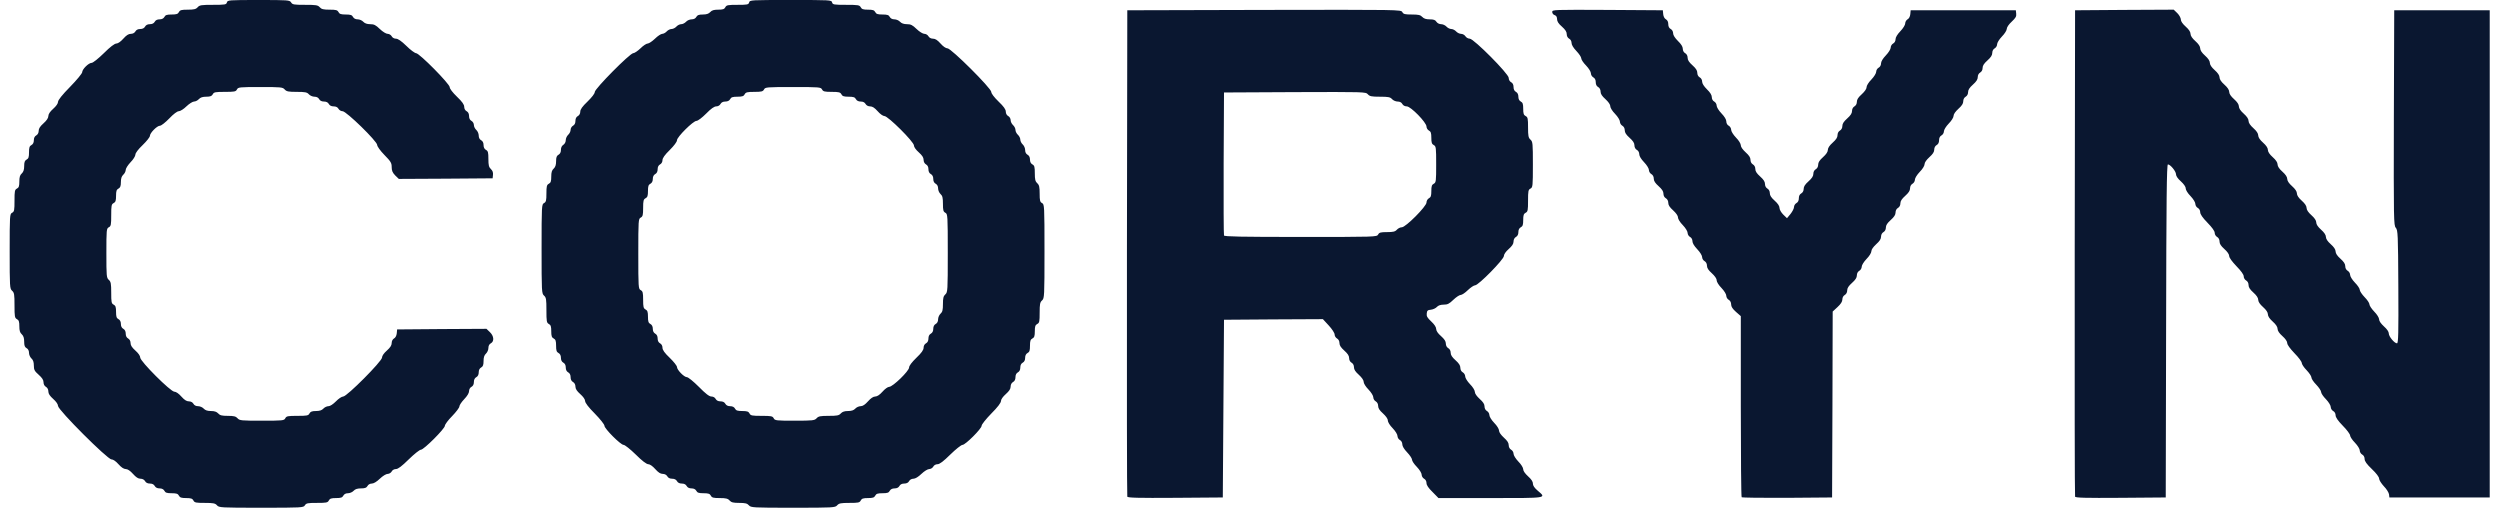
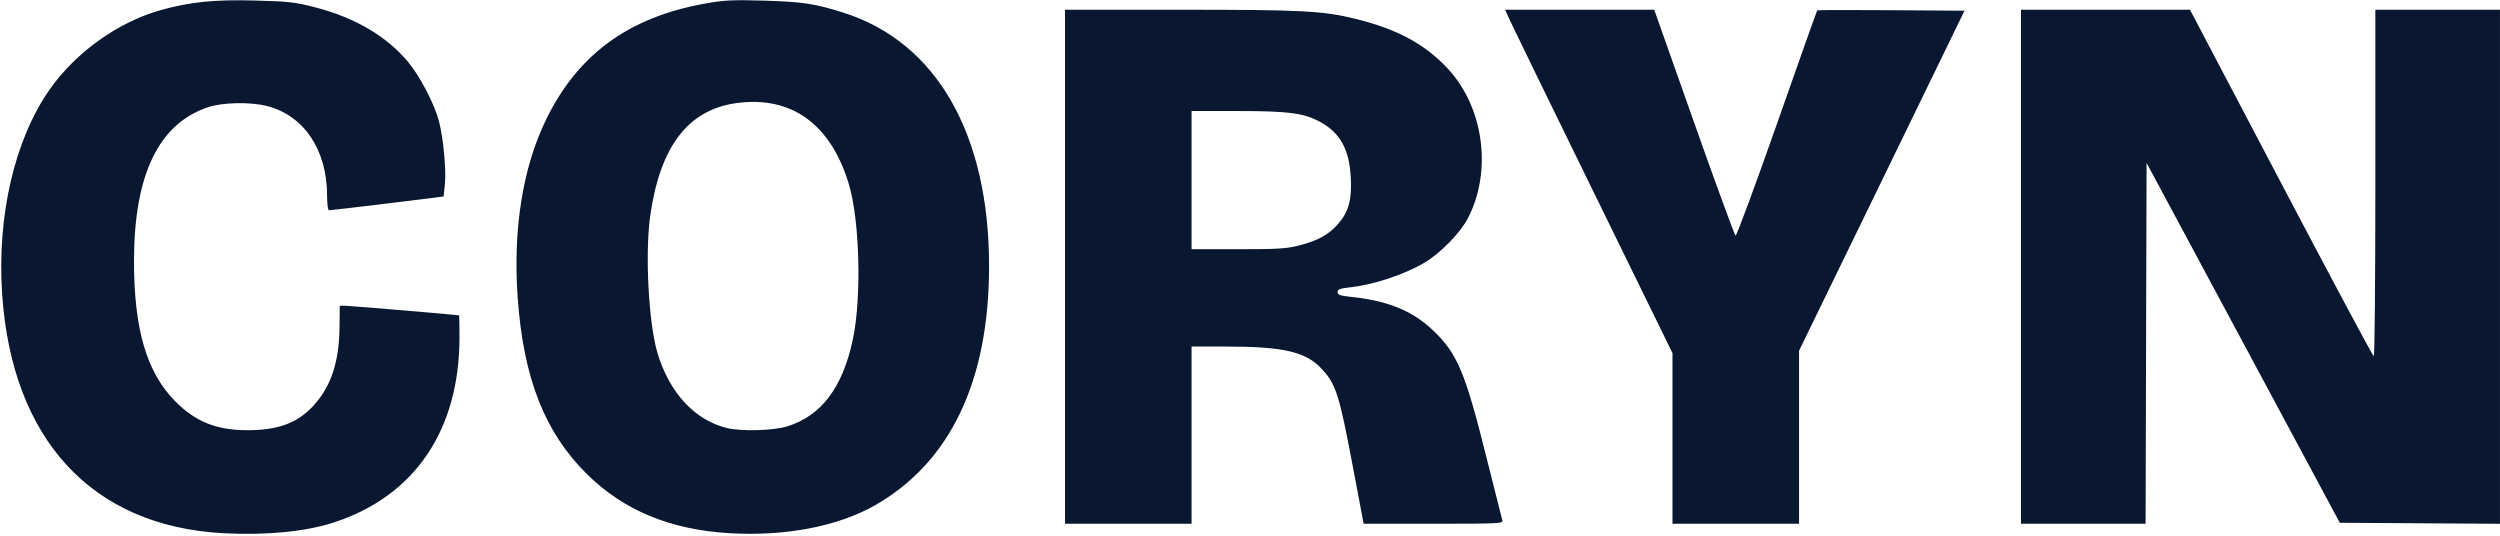
- <svg xmlns="http://www.w3.org/2000/svg" viewBox="0 0 2068 424">
-   <path fill="#0a1730" fill-rule="evenodd" d="M179.5 418.0C178.0 416.3 176.4 416.0 169.4 416.0C162.1 416.0 160.9 415.8 160.0 414.0C159.2 412.4 157.9 412.0 154.0 412.0C150.1 412.0 148.8 411.6 148.0 410.0C147.2 408.4 145.9 408.0 142.0 408.0C138.1 408.0 136.8 407.6 136.0 406.0C135.3 404.7 133.9 404.0 132.0 404.0C130.1 404.0 128.7 403.3 128.0 402.0C127.3 400.7 125.9 400.0 124.0 400.0C122.1 400.0 120.7 399.3 120.0 398.0C119.3 396.8 117.9 396.0 116.2 396.0C114.3 396.0 112.5 394.8 110.0 392.0C107.7 389.4 105.6 388.0 104.0 388.0C102.4 388.0 100.3 386.6 98.0 384.0C95.8 381.5 93.6 380.0 92.2 380.0C88.9 380.0 48.0 339.1 48.0 335.8C48.0 334.4 46.4 332.1 44.0 330.0C41.2 327.5 40.0 325.7 40.0 323.8C40.0 322.1 39.2 320.7 38.0 320.0C36.8 319.3 36.0 317.9 36.0 316.2C36.0 314.3 34.8 312.5 32.0 310.0C28.6 307.0 28.0 305.9 28.0 302.4C28.0 299.6 27.4 297.7 26.0 296.5C24.9 295.5 24.0 293.4 24.0 291.9C24.0 290.1 23.3 288.7 22.0 288.0C20.5 287.2 20.0 285.9 20.0 282.6C20.0 279.6 19.4 277.8 18.0 276.5C16.5 275.2 16.0 273.4 16.0 269.9C16.0 266.1 15.6 264.8 14.0 264.0C12.2 263.0 12.0 261.9 12.0 252.6C12.0 243.6 11.8 242.1 10.0 240.5C8.1 238.8 8.0 237.4 8.0 207.9C8.0 178.1 8.1 177.0 10.0 176.0C11.8 175.1 12.0 173.9 12.0 166.0C12.0 158.1 12.2 156.9 14.0 156.0C15.6 155.2 16.0 153.9 16.0 150.1C16.0 146.6 16.5 144.8 18.0 143.5C19.4 142.2 20.0 140.4 20.0 137.4C20.0 134.1 20.5 132.8 22.0 132.0C23.6 131.2 24.0 129.9 24.0 126.0C24.0 122.1 24.4 120.8 26.0 120.0C27.3 119.3 28.0 117.9 28.0 116.0C28.0 114.1 28.7 112.7 30.0 112.0C31.2 111.3 32.0 109.9 32.0 108.2C32.0 106.3 33.2 104.5 36.0 102.0C38.6 99.7 40.0 97.6 40.0 96.0C40.0 94.4 41.4 92.3 44.0 90.0C46.4 87.9 48.0 85.6 48.0 84.3C48.0 82.8 51.4 78.5 58.0 71.8C63.5 66.2 68.0 60.7 68.0 59.7C68.0 57.3 73.3 52.0 75.8 52.0C76.9 52.0 81.3 48.5 85.9 44.0C91.1 38.8 94.8 36.0 96.3 36.0C97.6 36.0 99.9 34.4 102.0 32.0C104.5 29.2 106.3 28.0 108.2 28.0C109.9 28.0 111.3 27.2 112.0 26.0C112.7 24.7 114.1 24.0 116.0 24.0C117.9 24.0 119.3 23.3 120.0 22.0C120.7 20.7 122.1 20.0 124.0 20.0C125.9 20.0 127.3 19.3 128.0 18.0C128.7 16.7 130.1 16.0 132.0 16.0C133.9 16.0 135.3 15.3 136.0 14.0C136.8 12.4 138.1 12.0 142.0 12.0C145.9 12.0 147.2 11.6 148.0 10.0C148.9 8.3 150.1 8.0 155.4 8.0C160.4 8.0 162.1 7.6 163.5 6.0C165.1 4.2 166.6 4.0 176.2 4.0C186.3 4.0 187.2 3.8 187.7 2.0C188.2 0.1 189.1 0.0 213.9 -0.0C238.4 -0.0 239.6 0.1 240.8 2.0C241.9 3.8 243.1 4.0 252.4 4.0C261.4 4.0 262.9 4.2 264.5 6.0C265.9 7.6 267.6 8.0 272.6 8.0C277.9 8.0 279.1 8.3 280.0 10.0C280.8 11.6 282.1 12.0 286.0 12.0C289.9 12.0 291.2 12.4 292.0 14.0C292.7 15.3 294.1 16.0 295.9 16.0C297.4 16.0 299.5 16.9 300.5 18.0C301.7 19.3 303.6 20.0 306.2 20.0C309.4 20.0 310.8 20.7 314.2 24.0C316.6 26.3 319.4 28.0 320.7 28.0C321.9 28.0 323.4 28.9 324.0 30.0C324.6 31.2 326.1 32.0 327.5 32.0C329.2 32.0 332.0 33.9 336.2 38.0C339.5 41.3 343.2 44.0 344.2 44.0C346.9 44.0 372.0 69.4 372.0 72.1C372.0 73.4 374.4 76.5 378.0 80.0C382.3 84.1 384.0 86.5 384.0 88.4C384.0 89.9 384.8 91.4 386.0 92.0C387.3 92.7 388.0 94.1 388.0 96.0C388.0 97.9 388.7 99.3 390.0 100.0C391.1 100.6 392.0 102.1 392.0 103.4C392.0 104.7 392.9 106.5 394.0 107.5C395.1 108.5 396.0 110.6 396.0 112.1C396.0 113.9 396.7 115.3 398.0 116.0C399.3 116.7 400.0 118.1 400.0 120.0C400.0 121.9 400.7 123.3 402.0 124.0C403.7 124.9 404.0 126.1 404.0 131.5C404.0 136.7 404.4 138.3 406.1 139.9C407.5 141.2 408.0 142.7 407.8 144.6L407.5 147.5L368.7 147.8L329.9 148.0L326.9 145.1C324.7 142.8 324.0 141.2 324.0 138.2C324.0 134.8 323.3 133.6 318.0 128.2C314.5 124.6 312.0 121.1 312.0 119.9C312.0 116.9 286.5 92.0 283.4 92.0C282.1 92.0 280.6 91.1 280.0 90.0C279.3 88.7 277.9 88.0 276.0 88.0C274.1 88.0 272.7 87.3 272.0 86.0C271.3 84.7 269.9 84.0 268.0 84.0C266.1 84.0 264.7 83.3 264.0 82.0C263.3 80.7 261.9 80.0 260.1 80.0C258.6 80.0 256.5 79.1 255.5 78.0C254.0 76.3 252.4 76.0 245.5 76.0C238.6 76.0 237.0 75.7 235.5 74.0C233.8 72.1 232.4 72.0 215.4 72.0C198.1 72.0 197.0 72.1 196.0 74.0C195.1 75.8 193.9 76.0 186.0 76.0C178.1 76.0 176.9 76.2 176.0 78.0C175.2 79.5 173.9 80.0 170.6 80.0C167.6 80.0 165.8 80.6 164.5 82.0C163.5 83.1 161.7 84.0 160.5 84.0C159.4 84.0 156.5 85.8 154.2 88.0C152.0 90.2 149.1 92.0 147.9 92.0C146.6 92.0 143.5 94.3 140.0 98.0C136.8 101.3 133.4 104.0 132.3 104.0C129.9 104.0 124.0 110.0 124.0 112.4C124.0 113.4 121.3 116.8 118.0 120.0C114.3 123.5 112.0 126.6 112.0 127.9C112.0 129.1 110.2 132.0 108.0 134.2C105.8 136.5 104.0 139.4 104.0 140.5C104.0 141.7 103.1 143.5 102.0 144.5C100.6 145.8 100.0 147.6 100.0 150.6C100.0 153.9 99.5 155.2 98.0 156.0C96.4 156.8 96.0 158.1 96.0 162.0C96.0 165.9 95.6 167.2 94.0 168.0C92.2 168.9 92.0 170.1 92.0 178.0C92.0 185.9 91.8 187.1 90.0 188.0C88.1 189.0 88.0 190.1 88.0 209.4C88.0 228.4 88.1 229.8 90.0 231.5C91.7 233.0 92.0 234.6 92.0 242.1C92.0 249.9 92.2 251.1 94.0 252.0C95.6 252.8 96.0 254.1 96.0 258.0C96.0 261.9 96.4 263.2 98.0 264.0C99.3 264.7 100.0 266.1 100.0 268.0C100.0 269.9 100.7 271.3 102.0 272.0C103.3 272.7 104.0 274.1 104.0 276.0C104.0 277.9 104.7 279.3 106.0 280.0C107.2 280.7 108.0 282.1 108.0 283.8C108.0 285.7 109.2 287.5 112.0 290.0C114.4 292.1 116.0 294.4 116.0 295.8C116.0 298.9 141.1 324.0 144.2 324.0C145.6 324.0 147.9 325.6 150.0 328.0C152.5 330.8 154.3 332.0 156.2 332.0C157.9 332.0 159.3 332.8 160.0 334.0C160.7 335.3 162.1 336.0 163.9 336.0C165.4 336.0 167.5 336.9 168.5 338.0C169.8 339.4 171.6 340.0 174.5 340.0C177.4 340.0 179.2 340.6 180.5 342.0C181.9 343.6 183.6 344.0 188.5 344.0C193.4 344.0 195.1 344.4 196.5 346.0C198.2 347.9 199.6 348.0 216.6 348.0C233.9 348.0 235.0 347.9 236.0 346.0C236.9 344.2 238.1 344.0 246.0 344.0C253.9 344.0 255.1 343.8 256.0 342.0C256.8 340.5 258.1 340.0 261.4 340.0C264.4 340.0 266.2 339.4 267.5 338.0C268.5 336.9 270.4 336.0 271.7 336.0C273.1 336.0 275.5 334.4 277.9 332.0C280.0 329.8 282.7 328.0 283.9 328.0C287.0 328.0 316.0 298.8 316.0 295.8C316.0 294.4 317.6 292.1 320.0 290.0C322.8 287.5 324.0 285.7 324.0 283.8C324.0 282.1 324.8 280.7 325.9 280.0C327.1 279.4 328.0 277.7 328.2 275.7L328.5 272.5L365.4 272.2L402.4 272.0L405.2 274.7C408.6 277.9 409.0 282.4 406.0 284.0C404.7 284.7 404.0 286.1 404.0 287.9C404.0 289.4 403.1 291.5 402.0 292.5C400.6 293.8 400.0 295.6 400.0 298.6C400.0 301.9 399.5 303.2 398.0 304.0C396.7 304.7 396.0 306.1 396.0 308.0C396.0 309.9 395.3 311.3 394.0 312.0C392.7 312.7 392.0 314.1 392.0 316.0C392.0 317.9 391.3 319.3 390.0 320.0C388.8 320.6 388.0 322.1 388.0 323.6C388.0 325.1 386.5 327.6 384.0 330.2C381.8 332.5 380.0 335.2 380.0 336.2C380.0 337.2 377.3 340.8 374.0 344.2C370.7 347.5 368.0 351.2 368.0 352.2C368.0 354.6 350.6 372.0 348.2 372.0C347.1 372.0 342.6 375.6 338.1 380.0C332.4 385.6 329.3 388.0 327.5 388.0C326.1 388.0 324.6 388.8 324.0 390.0C323.4 391.1 321.9 392.0 320.7 392.0C319.4 392.0 316.6 393.7 314.2 396.0C311.6 398.5 309.1 400.0 307.6 400.0C306.1 400.0 304.6 400.8 304.0 402.0C303.2 403.5 301.9 404.0 298.6 404.0C295.6 404.0 293.8 404.6 292.5 406.0C291.5 407.1 289.4 408.0 287.9 408.0C286.1 408.0 284.7 408.7 284.0 410.0C283.2 411.6 281.9 412.0 278.0 412.0C274.1 412.0 272.8 412.4 272.0 414.0C271.1 415.8 269.9 416.0 262.2 416.0C254.6 416.0 253.3 416.2 252.2 418.0C251.0 419.9 249.9 420.0 216.1 420.0C182.6 420.0 181.2 419.9 179.5 418.0ZM619.5 418.0C618.1 416.4 616.4 416.0 611.5 416.0C606.6 416.0 604.9 415.6 603.5 414.0C602.1 412.4 600.4 412.0 595.4 412.0C590.1 412.0 588.9 411.7 588.0 410.0C587.2 408.4 585.9 408.0 582.0 408.0C578.1 408.0 576.8 407.6 576.0 406.0C575.3 404.7 573.9 404.0 572.0 404.0C570.1 404.0 568.7 403.3 568.0 402.0C567.3 400.7 565.9 400.0 564.0 400.0C562.1 400.0 560.7 399.3 560.0 398.0C559.3 396.7 557.9 396.0 556.0 396.0C554.1 396.0 552.7 395.3 552.0 394.0C551.3 392.8 549.9 392.0 548.2 392.0C546.3 392.0 544.5 390.8 542.0 388.0C539.9 385.6 537.6 384.0 536.3 384.0C534.8 384.0 531.1 381.2 525.9 376.0C521.4 371.6 516.9 368.0 515.8 368.0C513.4 368.0 500.0 354.6 500.0 352.2C500.0 351.1 496.4 346.6 492.0 342.1C486.8 336.9 484.0 333.2 484.0 331.7C484.0 330.4 482.4 328.1 480.0 326.0C477.2 323.5 476.0 321.7 476.0 319.8C476.0 318.1 475.2 316.7 474.0 316.0C472.7 315.3 472.0 313.9 472.0 312.0C472.0 310.1 471.3 308.7 470.0 308.0C468.7 307.3 468.0 305.9 468.0 304.0C468.0 302.1 467.3 300.7 466.0 300.0C464.7 299.3 464.0 297.9 464.0 296.0C464.0 294.1 463.3 292.7 462.0 292.0C460.4 291.2 460.0 289.9 460.0 286.0C460.0 282.1 459.6 280.8 458.0 280.0C456.4 279.2 456.0 277.9 456.0 274.0C456.0 270.1 455.6 268.8 454.0 268.0C452.2 267.0 452.0 265.9 452.0 256.6C452.0 247.6 451.8 246.1 450.0 244.5C448.1 242.8 448.0 241.4 448.0 205.9C448.0 170.1 448.1 169.0 450.0 168.0C451.7 167.1 452.0 165.9 452.0 160.0C452.0 154.1 452.3 152.9 454.0 152.0C455.6 151.2 456.0 149.9 456.0 146.1C456.0 142.6 456.5 140.8 458.0 139.5C459.4 138.2 460.0 136.4 460.0 133.4C460.0 130.1 460.5 128.8 462.0 128.0C463.3 127.3 464.0 125.9 464.0 124.0C464.0 122.1 464.7 120.6 466.0 119.8C467.2 119.0 468.0 117.4 468.0 115.9C468.0 114.5 468.9 112.5 470.0 111.5C471.1 110.5 472.0 108.7 472.0 107.4C472.0 106.1 472.9 104.6 474.0 104.0C475.3 103.3 476.0 101.9 476.0 100.0C476.0 98.1 476.7 96.7 478.0 96.0C479.2 95.4 480.0 93.9 480.0 92.4C480.0 90.5 481.7 88.1 486.0 84.0C489.6 80.5 492.0 77.4 492.0 76.1C492.0 73.4 521.1 44.0 523.8 44.0C524.8 44.0 527.5 42.2 529.8 40.0C532.0 37.8 534.7 36.0 535.8 36.0C536.8 36.0 539.5 34.2 541.8 32.0C544.0 29.8 546.8 28.0 547.8 28.0C548.8 28.0 550.5 27.1 551.5 26.0C552.5 24.9 554.3 24.0 555.5 24.0C556.7 24.0 558.5 23.1 559.5 22.0C560.5 20.9 562.3 20.0 563.5 20.0C564.7 20.0 566.5 19.1 567.5 18.0C568.5 16.9 570.6 16.0 572.1 16.0C573.9 16.0 575.3 15.3 576.0 14.0C576.8 12.5 578.1 12.0 581.4 12.0C584.4 12.0 586.2 11.4 587.5 10.0C588.8 8.5 590.6 8.0 594.1 8.0C597.9 8.0 599.2 7.6 600.0 6.0C600.9 4.2 602.1 4.0 610.1 4.0C618.3 4.0 619.2 3.8 619.7 2.0C620.2 0.0 621.1 0.0 654.0 0.0C686.9 0.0 687.8 0.0 688.3 2.0C688.8 3.8 689.7 4.0 699.9 4.0C709.9 4.0 711.0 4.2 712.0 6.0C712.8 7.6 714.1 8.0 718.0 8.0C721.9 8.0 723.2 8.4 724.0 10.0C724.8 11.6 726.1 12.0 730.0 12.0C733.9 12.0 735.2 12.4 736.0 14.0C736.7 15.3 738.1 16.0 739.9 16.0C741.4 16.0 743.5 16.9 744.5 18.0C745.7 19.3 747.6 20.0 750.2 20.0C753.4 20.0 754.8 20.7 758.2 24.0C760.6 26.3 763.4 28.0 764.7 28.0C765.9 28.0 767.4 28.9 768.0 30.0C768.7 31.2 770.1 32.0 771.8 32.0C773.7 32.0 775.5 33.2 778.0 36.0C780.1 38.4 782.4 40.0 783.8 40.0C786.8 40.0 820.0 73.0 820.0 76.1C820.0 77.4 822.4 80.5 826.0 84.0C830.3 88.1 832.0 90.5 832.0 92.4C832.0 93.9 832.8 95.4 834.0 96.0C835.1 96.6 836.0 98.1 836.0 99.4C836.0 100.7 836.9 102.5 838.0 103.5C839.1 104.5 840.0 106.3 840.0 107.5C840.0 108.7 840.9 110.5 842.0 111.5C843.1 112.5 844.0 114.3 844.0 115.5C844.0 116.7 844.9 118.5 846.0 119.5C847.1 120.5 848.0 122.6 848.0 124.1C848.0 125.9 848.7 127.3 850.0 128.0C851.3 128.7 852.0 130.1 852.0 132.0C852.0 133.9 852.7 135.3 854.0 136.0C855.7 136.9 856.0 138.1 856.0 143.4C856.0 148.4 856.4 150.1 858.0 151.5C859.6 153.0 860.0 154.6 860.0 160.1C860.0 165.9 860.3 167.1 862.0 168.0C863.9 169.0 864.0 170.1 864.0 207.9C864.0 245.4 863.9 246.7 862.0 248.5C860.3 250.0 860.0 251.6 860.0 258.6C860.0 265.9 859.8 267.1 858.0 268.0C856.4 268.8 856.0 270.1 856.0 274.0C856.0 277.9 855.6 279.2 854.0 280.0C852.4 280.8 852.0 282.1 852.0 286.0C852.0 289.9 851.6 291.2 850.0 292.0C848.7 292.7 848.0 294.1 848.0 296.0C848.0 297.9 847.3 299.3 846.0 300.0C844.7 300.7 844.0 302.1 844.0 304.0C844.0 305.9 843.3 307.3 842.0 308.0C840.7 308.7 840.0 310.1 840.0 312.0C840.0 313.9 839.3 315.3 838.0 316.0C836.8 316.7 836.0 318.1 836.0 319.8C836.0 321.7 834.8 323.5 832.0 326.0C829.6 328.1 828.0 330.4 828.0 331.7C828.0 333.2 825.2 336.9 820.0 342.1C815.6 346.6 812.0 351.1 812.0 352.2C812.0 354.6 798.6 368.0 796.2 368.0C795.1 368.0 790.6 371.6 786.1 376.0C780.4 381.6 777.3 384.0 775.5 384.0C774.1 384.0 772.6 384.8 772.0 386.0C771.4 387.1 769.9 388.0 768.7 388.0C767.4 388.0 764.6 389.7 762.2 392.0C759.6 394.5 757.1 396.0 755.6 396.0C754.1 396.0 752.6 396.8 752.0 398.0C751.3 399.3 749.9 400.0 748.0 400.0C746.1 400.0 744.7 400.7 744.0 402.0C743.3 403.3 741.9 404.0 740.0 404.0C738.1 404.0 736.7 404.7 736.0 406.0C735.2 407.6 733.9 408.0 730.0 408.0C726.1 408.0 724.8 408.4 724.0 410.0C723.2 411.6 721.9 412.0 718.0 412.0C714.1 412.0 712.8 412.4 712.0 414.0C711.1 415.8 709.9 416.0 702.6 416.0C695.6 416.0 694.0 416.3 692.5 418.0C690.8 419.9 689.4 420.0 656.0 420.0C622.6 420.0 621.2 419.9 619.5 418.0ZM932.5 410.8C932.2 410.1 932.1 319.3 932.2 209.0L932.5 8.5L1045.7 8.2C1158.1 8.0 1158.9 8.0 1160.0 10.0C1160.9 11.7 1162.1 12.0 1167.9 12.0C1173.4 12.0 1175.0 12.4 1176.5 14.0C1177.8 15.4 1179.6 16.0 1182.6 16.0C1185.9 16.0 1187.3 16.5 1188.2 18.0C1189.0 19.2 1190.6 20.0 1192.1 20.0C1193.5 20.0 1195.5 20.9 1196.5 22.0C1197.5 23.1 1199.3 24.0 1200.5 24.0C1201.7 24.0 1203.5 24.9 1204.5 26.0C1205.5 27.1 1207.4 28.0 1208.6 28.0C1209.9 28.0 1211.5 28.9 1212.2 30.0C1212.9 31.1 1214.5 32.0 1215.8 32.0C1219.1 32.0 1248.0 61.1 1248.0 64.4C1248.0 65.9 1248.8 67.4 1250.0 68.0C1251.3 68.7 1252.0 70.1 1252.0 72.0C1252.0 73.9 1252.7 75.3 1254.0 76.0C1255.3 76.7 1256.0 78.1 1256.0 80.0C1256.0 81.9 1256.7 83.3 1258.0 84.0C1259.6 84.8 1260.0 86.1 1260.0 90.0C1260.0 93.9 1260.4 95.2 1262.0 96.0C1263.8 96.9 1264.0 98.1 1264.0 105.4C1264.0 112.4 1264.3 114.0 1266.0 115.5C1267.9 117.2 1268.0 118.6 1268.0 136.1C1268.0 153.9 1267.9 155.0 1266.0 156.0C1264.2 156.9 1264.0 158.1 1264.0 166.0C1264.0 173.9 1263.8 175.1 1262.0 176.0C1260.4 176.8 1260.0 178.1 1260.0 182.0C1260.0 185.9 1259.6 187.2 1258.0 188.0C1256.7 188.7 1256.0 190.1 1256.0 192.0C1256.0 193.9 1255.3 195.3 1254.0 196.0C1252.8 196.7 1252.0 198.1 1252.0 199.8C1252.0 201.7 1250.8 203.5 1248.0 206.0C1245.6 208.1 1244.0 210.4 1244.0 211.8C1244.0 214.6 1223.0 236.0 1220.2 236.0C1219.2 236.0 1216.5 237.8 1214.2 240.0C1212.0 242.2 1209.3 244.0 1208.2 244.0C1207.2 244.0 1204.5 245.8 1202.2 248.0C1198.8 251.3 1197.4 252.0 1194.2 252.0C1191.6 252.0 1189.7 252.7 1188.6 253.9C1187.6 255.0 1185.4 256.0 1183.6 256.2C1181.0 256.4 1180.4 257.0 1180.2 259.3C1179.9 261.6 1180.7 262.9 1183.9 265.9C1186.5 268.3 1188.0 270.6 1188.0 272.1C1188.0 273.6 1189.4 275.8 1192.0 278.0C1194.8 280.5 1196.0 282.3 1196.0 284.2C1196.0 285.9 1196.8 287.3 1198.0 288.0C1199.2 288.7 1200.0 290.1 1200.0 291.8C1200.0 293.7 1201.2 295.5 1204.0 298.0C1206.8 300.5 1208.0 302.3 1208.0 304.2C1208.0 305.9 1208.8 307.3 1210.0 308.0C1211.1 308.6 1212.0 310.1 1212.0 311.3C1212.0 312.6 1213.7 315.4 1216.0 317.8C1218.3 320.1 1220.0 322.9 1220.0 324.2C1220.0 325.6 1221.6 327.8 1224.0 330.0C1226.8 332.5 1228.0 334.3 1228.0 336.2C1228.0 337.9 1228.8 339.3 1230.0 340.0C1231.1 340.6 1232.0 342.1 1232.0 343.3C1232.0 344.6 1233.7 347.4 1236.0 349.8C1238.3 352.1 1240.0 354.9 1240.0 356.2C1240.0 357.6 1241.6 359.8 1244.0 362.0C1246.8 364.5 1248.0 366.3 1248.0 368.2C1248.0 369.9 1248.8 371.3 1250.0 372.0C1251.1 372.6 1252.0 374.1 1252.0 375.3C1252.0 376.6 1253.7 379.4 1256.0 381.8C1258.3 384.1 1260.0 386.9 1260.0 388.2C1260.0 389.6 1261.6 391.8 1264.0 394.0C1266.6 396.3 1268.0 398.3 1268.0 400.0C1268.0 401.7 1269.3 403.6 1272.0 405.9C1279.4 412.2 1280.5 412.0 1233.0 412.0L1189.9 412.0L1185.0 407.0C1181.6 403.7 1180.0 401.3 1180.0 399.6C1180.0 398.1 1179.2 396.6 1178.0 396.0C1176.9 395.4 1176.0 393.9 1176.0 392.7C1176.0 391.4 1174.3 388.6 1172.0 386.2C1169.8 384.0 1168.0 381.3 1168.0 380.2C1168.0 379.2 1166.2 376.5 1164.0 374.2C1161.5 371.6 1160.0 369.1 1160.0 367.6C1160.0 366.1 1159.2 364.6 1158.0 364.0C1156.9 363.4 1156.0 361.9 1156.0 360.7C1156.0 359.4 1154.3 356.6 1152.0 354.2C1149.7 351.9 1148.0 349.1 1148.0 347.8C1148.0 346.4 1146.4 344.2 1144.0 342.0C1141.2 339.5 1140.0 337.7 1140.0 335.8C1140.0 334.1 1139.2 332.7 1138.0 332.0C1136.9 331.4 1136.0 329.9 1136.0 328.7C1136.0 327.4 1134.3 324.6 1132.0 322.2C1129.7 319.9 1128.0 317.1 1128.0 315.8C1128.0 314.4 1126.4 312.2 1124.0 310.0C1121.2 307.5 1120.0 305.7 1120.0 303.8C1120.0 302.1 1119.2 300.7 1118.0 300.0C1116.8 299.3 1116.0 297.9 1116.0 296.2C1116.0 294.3 1114.8 292.5 1112.0 290.0C1109.2 287.5 1108.0 285.7 1108.0 283.8C1108.0 282.1 1107.2 280.7 1106.0 280.0C1104.9 279.4 1104.0 277.9 1104.0 276.7C1104.0 275.5 1101.9 272.2 1099.1 269.2L1094.3 264.0L1053.4 264.2L1012.5 264.5L1012.0 338.0L1011.5 411.5L972.2 411.8C941.3 412.0 932.8 411.8 932.5 410.8ZM1440.7 411.3C1440.3 411.0 1440.0 377.1 1440.0 336.1L1440.0 261.5L1436.0 258.0C1433.2 255.5 1432.0 253.7 1432.0 251.8C1432.0 250.1 1431.2 248.7 1430.0 248.0C1428.9 247.4 1428.0 245.9 1428.0 244.7C1428.0 243.4 1426.3 240.6 1424.0 238.2C1421.7 235.9 1420.0 233.1 1420.0 231.8C1420.0 230.4 1418.4 228.2 1416.0 226.0C1413.2 223.5 1412.0 221.7 1412.0 219.8C1412.0 218.1 1411.2 216.7 1410.0 216.0C1408.9 215.4 1408.0 213.9 1408.0 212.7C1408.0 211.4 1406.3 208.6 1404.0 206.2C1401.5 203.6 1400.0 201.1 1400.0 199.6C1400.0 198.1 1399.2 196.6 1398.0 196.0C1396.9 195.4 1396.0 193.9 1396.0 192.7C1396.0 191.4 1394.3 188.6 1392.0 186.2C1389.7 183.9 1388.0 181.1 1388.0 179.8C1388.0 178.4 1386.4 176.2 1384.0 174.0C1381.2 171.5 1380.0 169.7 1380.0 167.8C1380.0 166.1 1379.2 164.7 1378.0 164.0C1376.8 163.3 1376.0 161.9 1376.0 160.2C1376.0 158.3 1374.8 156.5 1372.0 154.0C1369.2 151.5 1368.0 149.7 1368.0 147.8C1368.0 146.1 1367.2 144.7 1366.0 144.0C1364.9 143.4 1364.0 141.9 1364.0 140.7C1364.0 139.4 1362.3 136.6 1360.0 134.2C1357.5 131.6 1356.0 129.1 1356.0 127.6C1356.0 126.1 1355.2 124.6 1354.0 124.0C1352.8 123.3 1352.0 121.9 1352.0 120.2C1352.0 118.3 1350.8 116.5 1348.0 114.0C1345.2 111.5 1344.0 109.7 1344.0 107.8C1344.0 106.1 1343.2 104.7 1342.0 104.0C1340.9 103.4 1340.0 101.9 1340.0 100.7C1340.0 99.4 1338.3 96.6 1336.0 94.2C1333.7 91.9 1332.0 89.1 1332.0 87.8C1332.0 86.4 1330.4 84.2 1328.0 82.0C1325.2 79.5 1324.0 77.7 1324.0 75.8C1324.0 74.1 1323.2 72.7 1322.0 72.0C1320.7 71.3 1320.0 69.9 1320.0 68.0C1320.0 66.1 1319.3 64.7 1318.0 64.0C1316.9 63.4 1316.0 61.9 1316.0 60.7C1316.0 59.4 1314.3 56.6 1312.0 54.2C1309.8 52.0 1308.0 49.3 1308.0 48.2C1308.0 47.2 1306.2 44.5 1304.0 42.2C1301.5 39.6 1300.0 37.1 1300.0 35.6C1300.0 34.1 1299.2 32.6 1298.0 32.0C1296.8 31.3 1296.0 29.9 1296.0 28.2C1296.0 26.3 1294.8 24.5 1292.0 22.0C1289.2 19.6 1288.0 17.7 1288.0 15.8C1288.0 14.0 1287.3 12.9 1286.0 12.5C1284.9 12.2 1284.0 11.0 1284.0 9.9C1284.0 8.0 1285.0 8.0 1329.8 8.2L1375.5 8.5L1375.8 11.7C1376.0 13.7 1376.9 15.4 1378.1 16.0C1379.3 16.7 1380.0 18.1 1380.0 20.0C1380.0 21.9 1380.7 23.3 1382.0 24.0C1383.2 24.6 1384.0 26.1 1384.0 27.5C1384.0 29.1 1385.5 31.4 1388.0 33.9C1390.6 36.4 1392.0 38.6 1392.0 40.3C1392.0 41.9 1392.8 43.4 1394.0 44.0C1395.2 44.7 1396.0 46.1 1396.0 47.8C1396.0 49.7 1397.2 51.5 1400.0 54.0C1402.8 56.5 1404.0 58.3 1404.0 60.2C1404.0 61.9 1404.8 63.3 1406.0 64.0C1407.2 64.6 1408.0 66.1 1408.0 67.5C1408.0 69.1 1409.5 71.4 1412.0 73.9C1414.6 76.4 1416.0 78.6 1416.0 80.3C1416.0 81.9 1416.8 83.4 1418.0 84.0C1419.1 84.6 1420.0 86.1 1420.0 87.3C1420.0 88.6 1421.7 91.4 1424.0 93.8C1426.5 96.4 1428.0 98.9 1428.0 100.4C1428.0 101.9 1428.8 103.4 1430.0 104.0C1431.1 104.6 1432.0 106.1 1432.0 107.3C1432.0 108.6 1433.7 111.4 1436.0 113.8C1438.3 116.1 1440.0 118.9 1440.0 120.2C1440.0 121.6 1441.6 123.8 1444.0 126.0C1446.8 128.5 1448.0 130.3 1448.0 132.2C1448.0 133.9 1448.8 135.3 1450.0 136.0C1451.2 136.7 1452.0 138.1 1452.0 139.8C1452.0 141.7 1453.2 143.5 1456.0 146.0C1458.8 148.5 1460.0 150.3 1460.0 152.2C1460.0 153.9 1460.8 155.3 1462.0 156.0C1463.2 156.7 1464.0 158.1 1464.0 159.8C1464.0 161.7 1465.2 163.5 1468.0 166.0C1470.6 168.3 1472.0 170.4 1472.0 172.0C1472.0 173.4 1473.4 175.8 1475.1 177.5L1478.2 180.5L1481.1 177.0C1482.6 175.1 1484.0 172.5 1484.0 171.3C1484.0 170.1 1484.9 168.6 1486.0 168.0C1487.3 167.3 1488.0 165.9 1488.0 164.0C1488.0 162.1 1488.7 160.7 1490.0 160.0C1491.2 159.3 1492.0 157.9 1492.0 156.2C1492.0 154.3 1493.2 152.5 1496.0 150.0C1498.8 147.5 1500.0 145.7 1500.0 143.8C1500.0 142.1 1500.8 140.7 1502.0 140.0C1503.2 139.3 1504.0 137.9 1504.0 136.2C1504.0 134.3 1505.2 132.5 1508.0 130.0C1510.6 127.7 1512.0 125.6 1512.0 124.0C1512.0 122.4 1513.4 120.3 1516.0 118.0C1518.8 115.5 1520.0 113.7 1520.0 111.8C1520.0 110.1 1520.8 108.7 1522.0 108.0C1523.2 107.3 1524.0 105.9 1524.0 104.2C1524.0 102.3 1525.2 100.5 1528.0 98.0C1530.8 95.5 1532.0 93.7 1532.0 91.8C1532.0 90.1 1532.8 88.7 1534.0 88.0C1535.2 87.3 1536.0 85.9 1536.0 84.2C1536.0 82.3 1537.2 80.5 1540.0 78.0C1542.4 75.8 1544.0 73.6 1544.0 72.2C1544.0 70.9 1545.7 68.1 1548.0 65.8C1550.3 63.4 1552.0 60.6 1552.0 59.3C1552.0 58.1 1552.9 56.6 1554.0 56.0C1555.2 55.4 1556.0 53.9 1556.0 52.4C1556.0 50.9 1557.5 48.4 1560.0 45.8C1562.3 43.4 1564.0 40.6 1564.0 39.3C1564.0 38.1 1564.9 36.6 1566.0 36.0C1567.2 35.4 1568.0 33.9 1568.0 32.4C1568.0 30.9 1569.5 28.4 1572.0 25.8C1574.3 23.4 1576.0 20.6 1576.0 19.3C1576.0 18.1 1576.9 16.6 1577.9 16.0C1579.1 15.4 1580.0 13.7 1580.2 11.7L1580.5 8.5L1624.0 8.5L1667.5 8.5L1667.8 11.3C1668.1 13.6 1667.3 14.9 1664.1 17.9C1661.7 20.1 1660.0 22.6 1660.0 23.9C1660.0 25.1 1658.2 28.0 1656.0 30.2C1653.7 32.6 1652.0 35.4 1652.0 36.7C1652.0 37.9 1651.1 39.4 1650.0 40.0C1648.8 40.7 1648.0 42.1 1648.0 43.8C1648.0 45.7 1646.8 47.5 1644.0 50.0C1641.2 52.5 1640.0 54.3 1640.0 56.2C1640.0 57.9 1639.2 59.3 1638.0 60.0C1636.8 60.7 1636.0 62.1 1636.0 63.8C1636.0 65.7 1634.8 67.5 1632.0 70.0C1629.2 72.5 1628.0 74.3 1628.0 76.2C1628.0 77.9 1627.2 79.3 1626.0 80.0C1624.8 80.7 1624.0 82.1 1624.0 83.8C1624.0 85.7 1622.8 87.5 1620.0 90.0C1617.6 92.2 1616.0 94.4 1616.0 95.8C1616.0 97.1 1614.3 99.9 1612.0 102.2C1609.7 104.6 1608.0 107.4 1608.0 108.7C1608.0 109.9 1607.1 111.4 1606.0 112.0C1604.7 112.7 1604.0 114.1 1604.0 116.0C1604.0 117.9 1603.3 119.3 1602.0 120.0C1600.8 120.7 1600.0 122.1 1600.0 123.8C1600.0 125.7 1598.8 127.5 1596.0 130.0C1593.6 132.2 1592.0 134.4 1592.0 135.8C1592.0 137.1 1590.3 139.9 1588.0 142.2C1585.7 144.6 1584.0 147.4 1584.0 148.7C1584.0 149.9 1583.1 151.4 1582.0 152.0C1580.8 152.7 1580.0 154.1 1580.0 155.8C1580.0 157.7 1578.8 159.5 1576.0 162.0C1573.2 164.5 1572.0 166.3 1572.0 168.2C1572.0 169.9 1571.2 171.3 1570.0 172.0C1568.8 172.7 1568.0 174.1 1568.0 175.8C1568.0 177.7 1566.8 179.5 1564.0 182.0C1561.2 184.5 1560.0 186.3 1560.0 188.2C1560.0 189.9 1559.2 191.3 1558.0 192.0C1556.8 192.7 1556.0 194.1 1556.0 195.8C1556.0 197.7 1554.8 199.5 1552.0 202.0C1549.6 204.2 1548.0 206.4 1548.0 207.8C1548.0 209.1 1546.3 211.9 1544.0 214.2C1541.7 216.6 1540.0 219.4 1540.0 220.7C1540.0 221.9 1539.1 223.4 1538.0 224.0C1536.8 224.7 1536.0 226.1 1536.0 227.8C1536.0 229.7 1534.8 231.5 1532.0 234.0C1529.2 236.5 1528.0 238.3 1528.0 240.2C1528.0 241.9 1527.2 243.3 1526.0 244.0C1524.8 244.7 1524.0 246.1 1524.0 247.7C1524.0 249.5 1522.7 251.5 1520.0 254.0L1516.0 257.7L1515.8 334.6L1515.5 411.5L1478.4 411.8C1458.0 411.9 1441.1 411.7 1440.7 411.3ZM1716.5 410.8C1716.2 410.1 1716.1 319.3 1716.2 209.0L1716.5 8.5L1757.3 8.2L1798.1 8.0L1801.1 10.9C1802.7 12.5 1804.0 14.9 1804.0 16.2C1804.0 17.6 1805.5 19.8 1808.0 22.0C1810.6 24.3 1812.0 26.4 1812.0 28.0C1812.0 29.6 1813.4 31.7 1816.0 34.0C1818.6 36.3 1820.0 38.4 1820.0 40.0C1820.0 41.6 1821.4 43.7 1824.0 46.0C1826.6 48.3 1828.0 50.4 1828.0 52.0C1828.0 53.6 1829.4 55.7 1832.0 58.0C1834.6 60.3 1836.0 62.4 1836.0 64.0C1836.0 65.6 1837.4 67.7 1840.0 70.0C1842.6 72.3 1844.0 74.4 1844.0 76.0C1844.0 77.6 1845.4 79.7 1848.0 82.0C1850.6 84.3 1852.0 86.4 1852.0 88.0C1852.0 89.6 1853.4 91.7 1856.0 94.0C1858.6 96.3 1860.0 98.4 1860.0 100.0C1860.0 101.6 1861.4 103.7 1864.0 106.0C1866.6 108.3 1868.0 110.4 1868.0 112.0C1868.0 113.6 1869.4 115.7 1872.0 118.0C1874.6 120.3 1876.0 122.4 1876.0 124.0C1876.0 125.6 1877.4 127.7 1880.0 130.0C1882.6 132.3 1884.0 134.4 1884.0 136.0C1884.0 137.6 1885.4 139.7 1888.0 142.0C1890.6 144.3 1892.0 146.4 1892.0 148.0C1892.0 149.6 1893.4 151.7 1896.0 154.0C1898.6 156.3 1900.0 158.4 1900.0 160.0C1900.0 161.6 1901.4 163.7 1904.0 166.0C1906.6 168.3 1908.0 170.4 1908.0 172.0C1908.0 173.6 1909.4 175.7 1912.0 178.0C1914.6 180.3 1916.0 182.4 1916.0 184.0C1916.0 185.6 1917.4 187.7 1920.0 190.0C1922.6 192.3 1924.0 194.4 1924.0 196.0C1924.0 197.6 1925.4 199.7 1928.0 202.0C1930.6 204.3 1932.0 206.4 1932.0 208.0C1932.0 209.6 1933.4 211.7 1936.0 214.0C1938.8 216.5 1940.0 218.3 1940.0 220.2C1940.0 221.9 1940.8 223.3 1942.0 224.0C1943.1 224.6 1944.0 226.1 1944.0 227.3C1944.0 228.6 1945.7 231.4 1948.0 233.8C1950.2 236.0 1952.0 238.7 1952.0 239.8C1952.0 240.8 1953.8 243.5 1956.0 245.8C1958.2 248.0 1960.0 250.7 1960.0 251.8C1960.0 252.8 1961.8 255.5 1964.0 257.8C1966.3 260.1 1968.0 262.9 1968.0 264.2C1968.0 265.6 1969.6 267.8 1972.0 270.0C1974.5 272.2 1976.0 274.4 1976.0 275.8C1976.0 278.4 1980.7 284.0 1982.8 284.0C1983.9 284.0 1984.1 275.8 1983.9 237.2C1983.7 193.6 1983.5 190.4 1981.8 188.4C1980.1 186.5 1980.0 182.4 1980.2 97.4L1980.5 8.5L2020.0 8.5L2059.5 8.5L2059.5 210.0L2059.5 411.5L2018.0 411.5L1976.5 411.5L1976.2 408.9C1976.0 407.5 1974.1 404.4 1971.9 402.2C1969.8 399.9 1968.0 397.1 1968.0 395.9C1968.0 394.6 1965.7 391.5 1962.0 388.0C1957.7 383.9 1956.0 381.5 1956.0 379.6C1956.0 378.1 1955.2 376.6 1954.0 376.0C1952.9 375.4 1952.0 373.9 1952.0 372.7C1952.0 371.4 1950.3 368.6 1948.0 366.2C1945.8 364.0 1944.0 361.2 1944.0 360.2C1944.0 359.2 1941.3 355.5 1938.0 352.2C1933.9 348.0 1932.0 345.2 1932.0 343.5C1932.0 342.1 1931.2 340.6 1930.0 340.0C1928.9 339.4 1928.0 337.9 1928.0 336.7C1928.0 335.4 1926.3 332.6 1924.0 330.2C1921.8 328.0 1920.0 325.3 1920.0 324.2C1920.0 323.2 1918.2 320.5 1916.0 318.2C1913.8 316.0 1912.0 313.3 1912.0 312.2C1912.0 311.2 1910.2 308.5 1908.0 306.2C1905.8 304.0 1904.0 301.2 1904.0 300.2C1904.0 299.2 1901.3 295.5 1898.0 292.2C1894.3 288.3 1892.0 285.2 1892.0 283.8C1892.0 282.4 1890.4 280.1 1888.0 278.0C1885.4 275.7 1884.0 273.6 1884.0 272.0C1884.0 270.4 1882.6 268.3 1880.0 266.0C1877.4 263.7 1876.0 261.6 1876.0 260.0C1876.0 258.4 1874.6 256.3 1872.0 254.0C1869.4 251.7 1868.0 249.6 1868.0 248.0C1868.0 246.4 1866.6 244.3 1864.0 242.0C1861.2 239.5 1860.0 237.7 1860.0 235.8C1860.0 234.1 1859.2 232.7 1858.0 232.0C1856.9 231.4 1856.0 229.9 1856.0 228.6C1856.0 227.1 1853.8 224.1 1850.0 220.2C1846.3 216.3 1844.0 213.2 1844.0 211.8C1844.0 210.4 1842.4 208.1 1840.0 206.0C1837.2 203.5 1836.0 201.7 1836.0 199.8C1836.0 198.1 1835.2 196.7 1834.0 196.0C1832.9 195.4 1832.0 193.9 1832.0 192.6C1832.0 191.1 1829.8 188.1 1826.0 184.2C1821.9 180.0 1820.0 177.2 1820.0 175.5C1820.0 174.1 1819.2 172.6 1818.0 172.0C1816.9 171.4 1816.0 169.9 1816.0 168.7C1816.0 167.4 1814.3 164.6 1812.0 162.2C1809.7 159.9 1808.0 157.1 1808.0 155.8C1808.0 154.4 1806.4 152.2 1804.0 150.0C1801.5 147.8 1800.0 145.6 1800.0 144.2C1800.0 141.7 1795.3 136.0 1793.3 136.0C1792.3 136.0 1792.0 164.4 1791.8 273.8L1791.5 411.5L1754.2 411.8C1724.9 412.0 1716.8 411.8 1716.5 410.8ZM675.5 346.0C677.0 344.3 678.6 344.0 685.5 344.0C692.4 344.0 694.0 343.7 695.5 342.0C696.8 340.6 698.6 340.0 701.5 340.0C704.4 340.0 706.2 339.4 707.5 338.0C708.5 336.9 710.5 336.0 711.9 336.0C713.7 336.0 715.6 334.7 718.0 332.0C720.3 329.4 722.4 328.0 724.0 328.0C725.6 328.0 727.7 326.6 730.0 324.0C731.9 321.8 734.4 320.0 735.5 320.0C738.5 320.0 752.0 306.9 752.0 304.0C752.0 302.6 754.2 299.7 758.0 296.0C762.3 291.9 764.0 289.5 764.0 287.6C764.0 286.1 764.8 284.6 766.0 284.0C767.3 283.3 768.0 281.9 768.0 280.0C768.0 278.1 768.7 276.7 770.0 276.0C771.3 275.3 772.0 273.9 772.0 272.0C772.0 270.1 772.7 268.7 774.0 268.0C775.3 267.3 776.0 265.9 776.0 264.1C776.0 262.6 776.9 260.5 778.0 259.5C779.6 258.1 780.0 256.4 780.0 251.5C780.0 246.6 780.4 244.9 782.0 243.5C783.9 241.8 784.0 240.4 784.0 209.4C784.0 178.1 783.9 177.0 782.0 176.0C780.3 175.1 780.0 173.9 780.0 168.6C780.0 163.6 779.6 161.9 778.0 160.5C776.9 159.5 776.0 157.4 776.0 155.9C776.0 154.1 775.3 152.7 774.0 152.0C772.7 151.3 772.0 149.9 772.0 148.0C772.0 146.1 771.3 144.7 770.0 144.0C768.7 143.3 768.0 141.9 768.0 140.0C768.0 138.1 767.3 136.7 766.0 136.0C764.8 135.3 764.0 133.9 764.0 132.2C764.0 130.3 762.8 128.5 760.0 126.0C757.6 123.9 756.0 121.6 756.0 120.3C756.0 117.3 734.6 96.0 731.6 96.0C730.4 96.0 728.0 94.3 726.0 92.0C723.5 89.2 721.7 88.0 719.8 88.0C718.1 88.0 716.7 87.2 716.0 86.0C715.3 84.7 713.9 84.0 712.0 84.0C710.1 84.0 708.7 83.3 708.0 82.0C707.2 80.4 705.9 80.0 702.0 80.0C698.1 80.0 696.8 79.6 696.0 78.0C695.1 76.3 693.9 76.0 688.0 76.0C682.1 76.0 680.9 75.7 680.0 74.0C679.0 72.1 677.9 72.0 656.0 72.0C634.1 72.0 633.0 72.1 632.0 74.0C631.1 75.7 629.9 76.0 624.0 76.0C618.1 76.0 616.9 76.3 616.0 78.0C615.2 79.6 613.9 80.0 610.0 80.0C606.1 80.0 604.8 80.4 604.0 82.0C603.3 83.3 601.9 84.0 600.0 84.0C598.1 84.0 596.7 84.7 596.0 86.0C595.4 87.2 593.9 88.0 592.5 88.0C590.8 88.0 588.1 89.9 584.1 94.0C580.8 97.3 577.3 100.0 576.1 100.0C573.4 100.0 560.0 113.3 560.0 116.0C560.0 117.3 557.6 120.5 554.0 124.1C549.9 128.1 548.0 130.8 548.0 132.5C548.0 133.9 547.2 135.4 546.0 136.0C544.7 136.7 544.0 138.1 544.0 140.0C544.0 141.9 543.3 143.3 542.0 144.0C540.7 144.7 540.0 146.1 540.0 148.0C540.0 149.9 539.3 151.3 538.0 152.0C536.4 152.8 536.0 154.1 536.0 158.0C536.0 161.9 535.6 163.2 534.0 164.0C532.3 164.9 532.0 166.1 532.0 172.0C532.0 177.9 531.7 179.1 530.0 180.0C528.1 181.0 528.0 182.1 528.0 210.0C528.0 237.9 528.1 239.0 530.0 240.0C531.7 240.9 532.0 242.1 532.0 248.0C532.0 253.9 532.3 255.1 534.0 256.0C535.6 256.8 536.0 258.1 536.0 262.0C536.0 265.9 536.4 267.2 538.0 268.0C539.3 268.7 540.0 270.1 540.0 272.0C540.0 273.9 540.7 275.3 542.0 276.0C543.3 276.7 544.0 278.1 544.0 280.0C544.0 281.9 544.7 283.3 546.0 284.0C547.2 284.6 548.0 286.1 548.0 287.6C548.0 289.5 549.7 291.9 554.0 296.0C557.3 299.2 560.0 302.6 560.0 303.6C560.0 306.0 565.9 312.0 568.2 312.0C569.3 312.0 573.7 315.6 578.1 320.0C583.7 325.7 586.7 328.0 588.5 328.0C589.9 328.0 591.4 328.8 592.0 330.0C592.7 331.3 594.1 332.0 596.0 332.0C597.9 332.0 599.3 332.7 600.0 334.0C600.7 335.3 602.1 336.0 604.0 336.0C605.9 336.0 607.3 336.7 608.0 338.0C608.8 339.6 610.1 340.0 614.0 340.0C617.9 340.0 619.2 340.4 620.0 342.0C620.9 343.8 622.1 344.0 630.0 344.0C637.9 344.0 639.1 344.2 640.0 346.0C641.0 347.9 642.1 348.0 657.4 348.0C672.4 348.0 673.8 347.8 675.5 346.0ZM1140.0 194.0C1140.9 192.3 1142.1 192.0 1147.4 192.0C1152.4 192.0 1154.1 191.6 1155.5 190.0C1156.5 188.9 1158.3 188.0 1159.6 188.0C1162.8 188.0 1180.0 170.7 1180.0 167.5C1180.0 166.1 1180.9 164.6 1182.0 164.0C1183.6 163.2 1184.0 161.9 1184.0 158.0C1184.0 154.1 1184.4 152.8 1186.0 152.0C1187.9 151.0 1188.0 149.9 1188.0 136.0C1188.0 122.1 1187.9 121.0 1186.0 120.0C1184.4 119.2 1184.0 117.9 1184.0 114.0C1184.0 110.1 1183.6 108.8 1182.0 108.0C1180.9 107.4 1180.0 105.9 1180.0 104.7C1180.0 101.3 1167.0 88.0 1163.7 88.0C1162.1 88.0 1160.6 87.2 1160.0 86.0C1159.3 84.7 1157.9 84.0 1156.1 84.0C1154.6 84.0 1152.5 83.1 1151.5 82.0C1150.0 80.3 1148.4 80.0 1141.5 80.0C1134.6 80.0 1133.0 79.7 1131.5 78.0C1129.7 76.0 1128.7 76.0 1071.1 76.2L1012.5 76.5L1012.2 135.0C1012.1 167.2 1012.2 194.1 1012.5 194.8C1012.8 195.7 1026.5 196.0 1075.9 196.0C1137.9 196.0 1138.9 196.0 1140.0 194.0Z" />
+ <svg xmlns="http://www.w3.org/2000/svg" viewBox="0 0 243.17 52.08">
+   <g transform="translate(0.00,0.00) scale(0.189382)">
+     <path fill="#0a1730" d="M114.50 273.85C47.13 270.18 6.09 225.69 1.09 150.90C-1.59 110.82 7.53 71.60 25.48 46.00C38.91 26.83 60.82 11.21 82.77 5.13C97.90 0.94 110.12 -0.29 131.00 0.27C148.69 0.74 151.62 1.08 162.50 3.93C182.59 9.19 198.85 18.83 209.68 31.92C215.89 39.42 223.26 53.65 225.52 62.50C227.74 71.22 229.25 87.54 228.50 94.70L227.85 100.90L223.68 101.47C216.44 102.46 170.07 108.00 169.01 108.00C168.42 108.00 167.99 104.81 167.99 100.25C167.94 76.98 156.15 59.40 137.29 54.49C128.75 52.26 114.30 52.54 106.77 55.08C81.54 63.58 68.93 89.64 68.83 133.50C68.75 168.91 75.22 191.13 89.97 206.08C100.34 216.59 111.18 220.94 127.00 220.96C143.04 220.98 153.04 217.19 161.34 207.97C170.10 198.22 174.18 185.80 174.38 168.26L174.50 157.02L177.50 157.04C179.77 157.07 234.48 161.67 235.75 161.95C235.89 161.98 236.00 167.06 236.00 173.25C235.98 220.93 213.01 254.79 171.50 268.33C156.93 273.08 136.59 275.05 114.50 273.85ZM374.50 273.84C344.15 272.02 320.30 262.12 301.45 243.50C279.78 222.09 268.83 194.22 265.89 152.98C263.38 117.86 268.44 86.13 280.49 61.37C296.74 28.01 322.85 8.91 361.86 1.88C371.98 0.06 375.99 -0.15 392.50 0.33C412.21 0.90 418.82 1.91 433.50 6.60C481.03 21.81 508.00 68.90 508.00 136.71C508.00 195.68 488.06 237.50 449.43 259.51C430.33 270.39 403.29 275.57 374.50 273.84ZM547.00 137.00L547.00 5.00L605.89 5.00C668.71 5.00 679.39 5.55 696.00 9.63C717.44 14.90 731.49 22.41 743.29 34.92C762.12 54.88 766.60 87.88 753.81 112.31C749.96 119.66 739.72 130.12 731.72 134.85C721.13 141.13 705.26 146.35 692.75 147.67C688.19 148.16 687.00 148.64 687.00 150.03C687.00 151.44 688.27 151.90 693.75 152.46C712.57 154.39 725.30 159.54 735.79 169.46C748.49 181.47 752.47 190.89 763.48 235.04C767.66 251.79 771.32 266.29 771.61 267.25C772.10 268.89 769.96 269.00 736.25 269.00L700.37 269.00L695.04 240.75C687.83 202.52 686.24 197.47 678.91 189.52C670.77 180.69 659.34 178.00 629.93 178.00L612.00 178.00L612.00 223.50L612.00 269.00L579.50 269.00L547.00 269.00L547.00 137.00ZM859.00 225.18L859.00 181.35L818.39 98.43C796.06 52.82 776.71 13.14 775.40 10.25L773.03 5.00L811.32 5.00L849.62 5.00L870.06 62.80C881.30 94.60 890.91 120.81 891.41 121.05C891.90 121.30 901.47 95.44 912.66 63.58C923.84 31.73 933.15 5.51 933.34 5.32C933.54 5.13 950.63 5.09 971.34 5.24L1008.99 5.50L966.50 92.83L924.00 180.16L924.00 224.58L924.00 269.00L891.50 269.00L859.00 269.00L859.00 225.18ZM1038.00 137.00L1038.00 5.00L1081.40 5.00L1124.79 5.00L1171.60 94.00C1197.34 142.95 1218.76 183.00 1219.20 183.00C1219.64 183.00 1220.00 142.95 1220.00 94.00L1220.00 5.00L1252.00 5.00L1284.00 5.00L1284.00 137.01L1284.00 269.02L1242.87 268.76L1201.74 268.50L1152.12 176.09L1102.50 83.68L1102.24 176.34L1101.99 269.00L1069.99 269.00L1038.00 269.00L1038.00 137.00ZM404.30 218.99C421.79 213.59 432.72 199.15 438.00 174.48C442.61 152.95 441.57 112.94 435.92 94.37C426.56 63.60 406.40 49.12 378.25 52.95C353.41 56.33 338.94 75.28 333.94 111.00C331.24 130.34 333.11 165.87 337.64 181.16C343.73 201.71 356.98 215.99 373.58 219.88C381.08 221.64 397.23 221.17 404.30 218.99ZM667.50 126.00C676.96 123.58 682.65 120.39 687.38 114.87C692.74 108.61 694.35 102.61 693.77 91.11C693.06 76.88 688.29 68.19 678.14 62.67C669.63 58.04 662.09 57.04 635.75 57.02L612.00 57.00L612.00 92.50L612.00 128.00L635.84 128.00C656.41 128.00 660.75 127.73 667.50 126.00Z" />
+   </g>
</svg>
